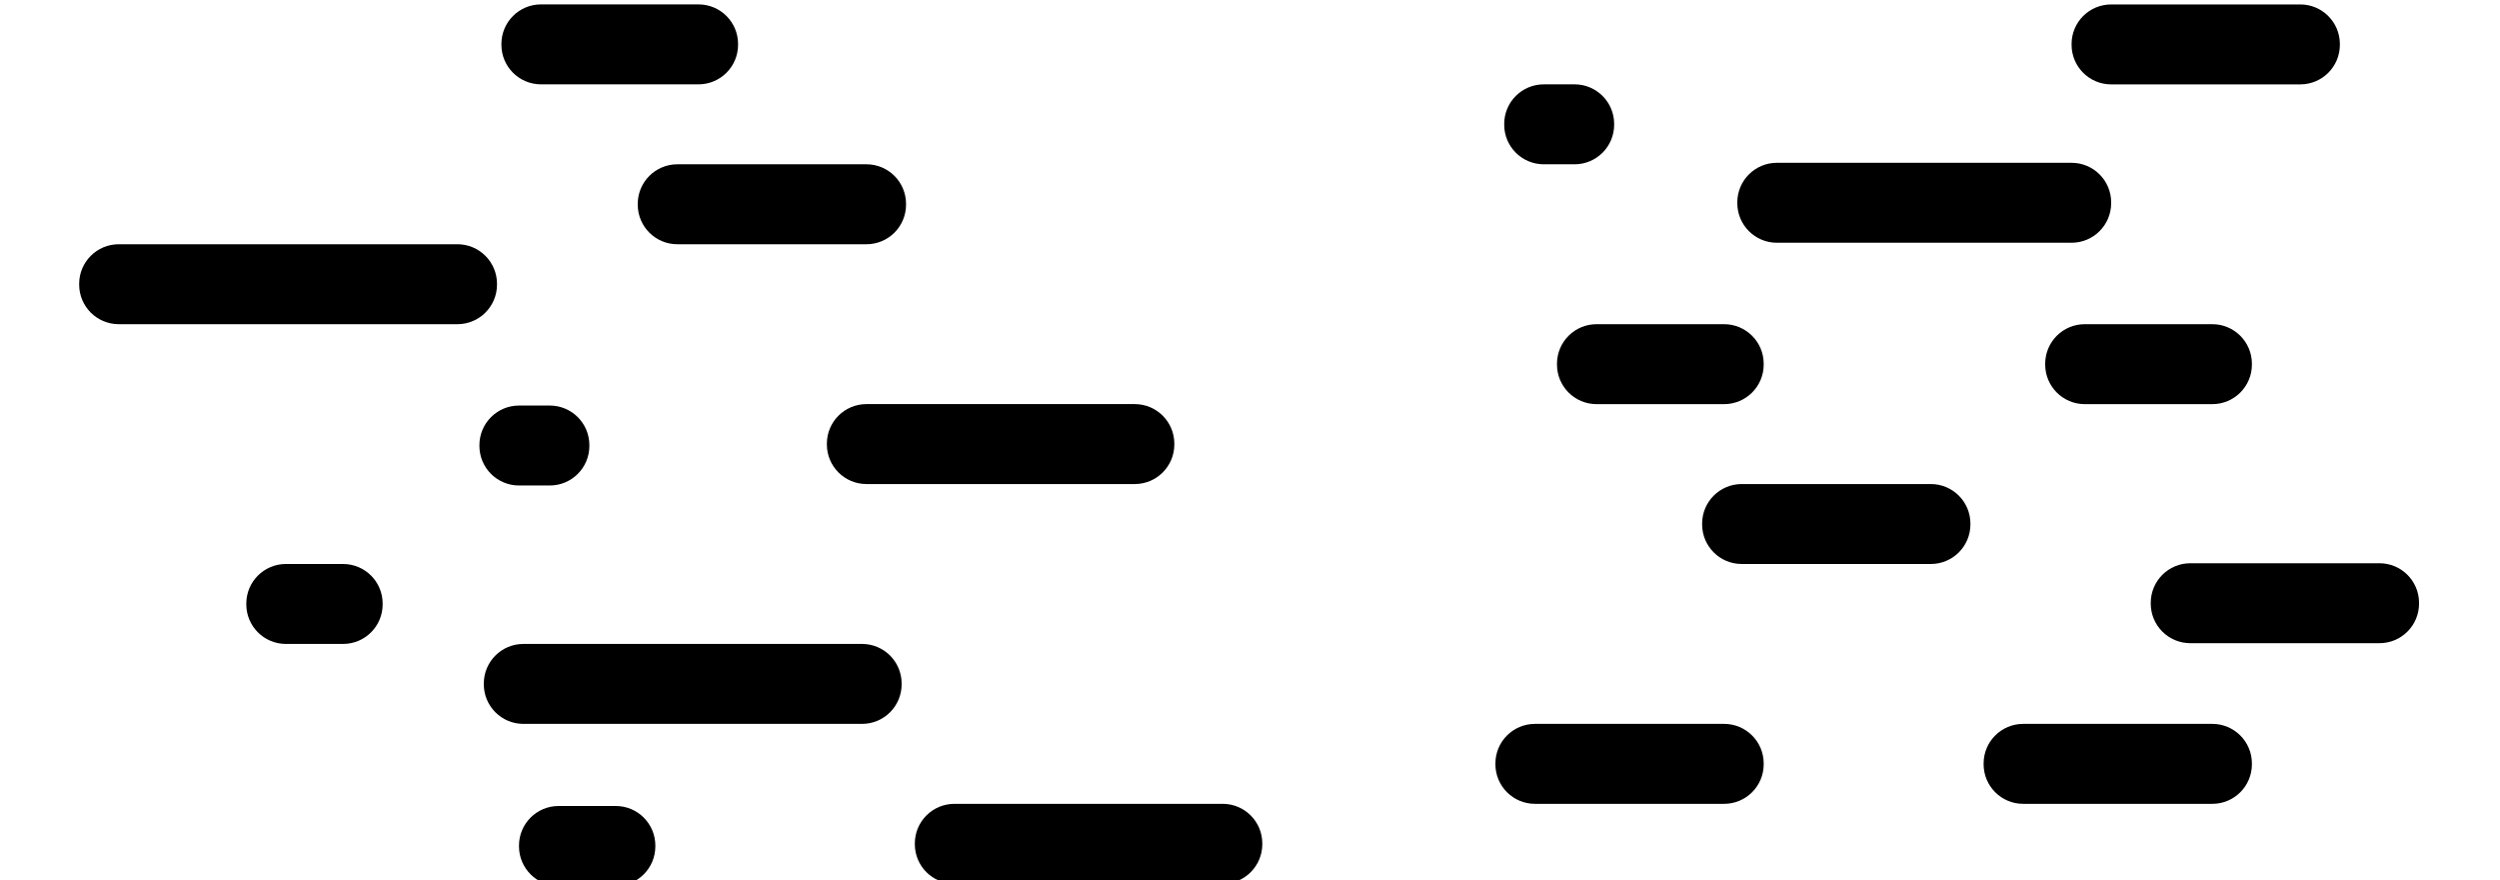
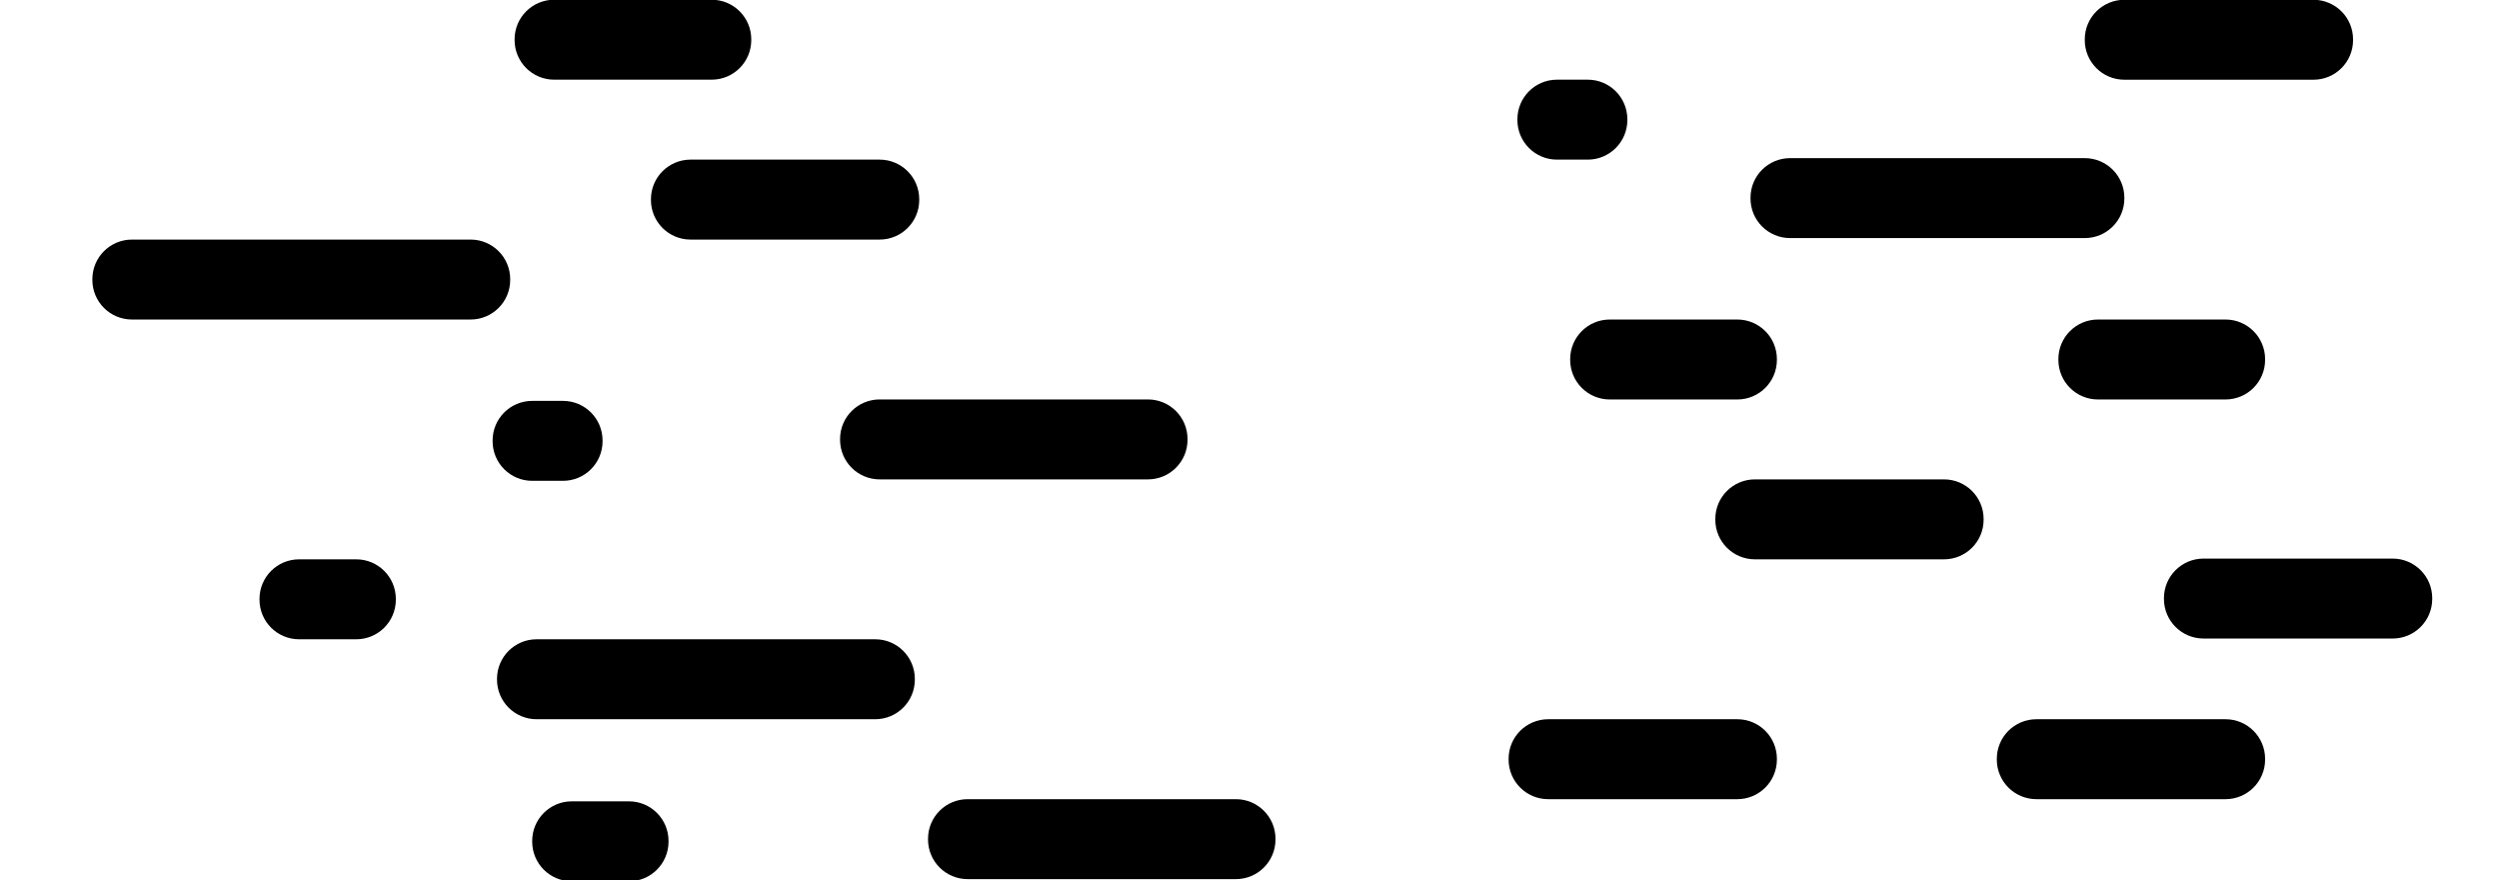
- <svg xmlns="http://www.w3.org/2000/svg" id="a7905bcc-40cb-4f76-91a9-5a303ce4620b" data-name="Layer 1" viewBox="0 0 568.18 199.86">
-   <rect x="208" y="182.69" width="79" height="18.17" rx="9" />
-   <rect x="340" y="164.52" width="61" height="18.17" rx="9" />
-   <rect x="110" y="146.35" width="95" height="18.17" rx="9" />
-   <rect x="387" y="110.01" width="61" height="18.17" rx="9" />
-   <rect x="188" y="91.84" width="79" height="18.17" rx="9" />
-   <rect x="354" y="73.68" width="47" height="18.17" rx="9" />
-   <rect x="145" y="37.34" width="61" height="18.17" rx="9" />
-   <rect x="395" y="37" width="85" height="18.17" rx="9" />
-   <rect x="109" y="92.17" width="25" height="18.17" rx="9" />
-   <rect x="118" y="183.18" width="31" height="18.17" rx="9" />
-   <rect x="56" y="128.18" width="31" height="18.17" rx="9" />
-   <rect x="18" y="55.51" width="95" height="18.17" rx="9" />
-   <rect x="114" y="1" width="53.81" height="18.17" rx="9" />
-   <rect x="451" y="164.52" width="61" height="18.17" rx="9" />
-   <rect x="471" y="1.01" width="61" height="18.17" rx="9" />
-   <rect x="465" y="73.68" width="47" height="18.17" rx="9" />
-   <rect x="342" y="19.17" width="25" height="18.17" rx="9" />
-   <rect x="489" y="128.01" width="61" height="18.17" rx="9" />
+ <svg xmlns="http://www.w3.org/2000/svg" id="b39d7fd2-e4f8-4682-becb-a750c43a5990" data-name="Layer 1" viewBox="0 0 568.18 199.86">
+   <rect x="211" y="181.63" width="79" height="18.17" rx="9" />
+   <rect x="343" y="163.46" width="61" height="18.17" rx="9" />
+   <rect x="113" y="145.29" width="95" height="18.17" rx="9" />
+   <rect x="390" y="108.95" width="61" height="18.17" rx="9" />
+   <rect x="191" y="90.78" width="79" height="18.17" rx="9" />
+   <rect x="357" y="72.62" width="47" height="18.17" rx="9" />
+   <rect x="148" y="36.28" width="61" height="18.17" rx="9" />
+   <rect x="398" y="35.94" width="85" height="18.17" rx="9" />
+   <rect x="112" y="91.11" width="25" height="18.17" rx="9" />
+   <rect x="121" y="182.12" width="31" height="18.17" rx="9" />
+   <rect x="59" y="127.12" width="31" height="18.17" rx="9" />
+   <rect x="21" y="54.45" width="95" height="18.17" rx="9" />
+   <rect x="117" y="-0.06" width="53.81" height="18.17" rx="9" />
+   <rect x="454" y="163.46" width="61" height="18.17" rx="9" />
+   <rect x="474" y="-0.05" width="61" height="18.17" rx="9" />
+   <rect x="468" y="72.62" width="47" height="18.17" rx="9" />
+   <rect x="345" y="18.11" width="25" height="18.17" rx="9" />
+   <rect x="492" y="126.95" width="61" height="18.17" rx="9" />
</svg>
